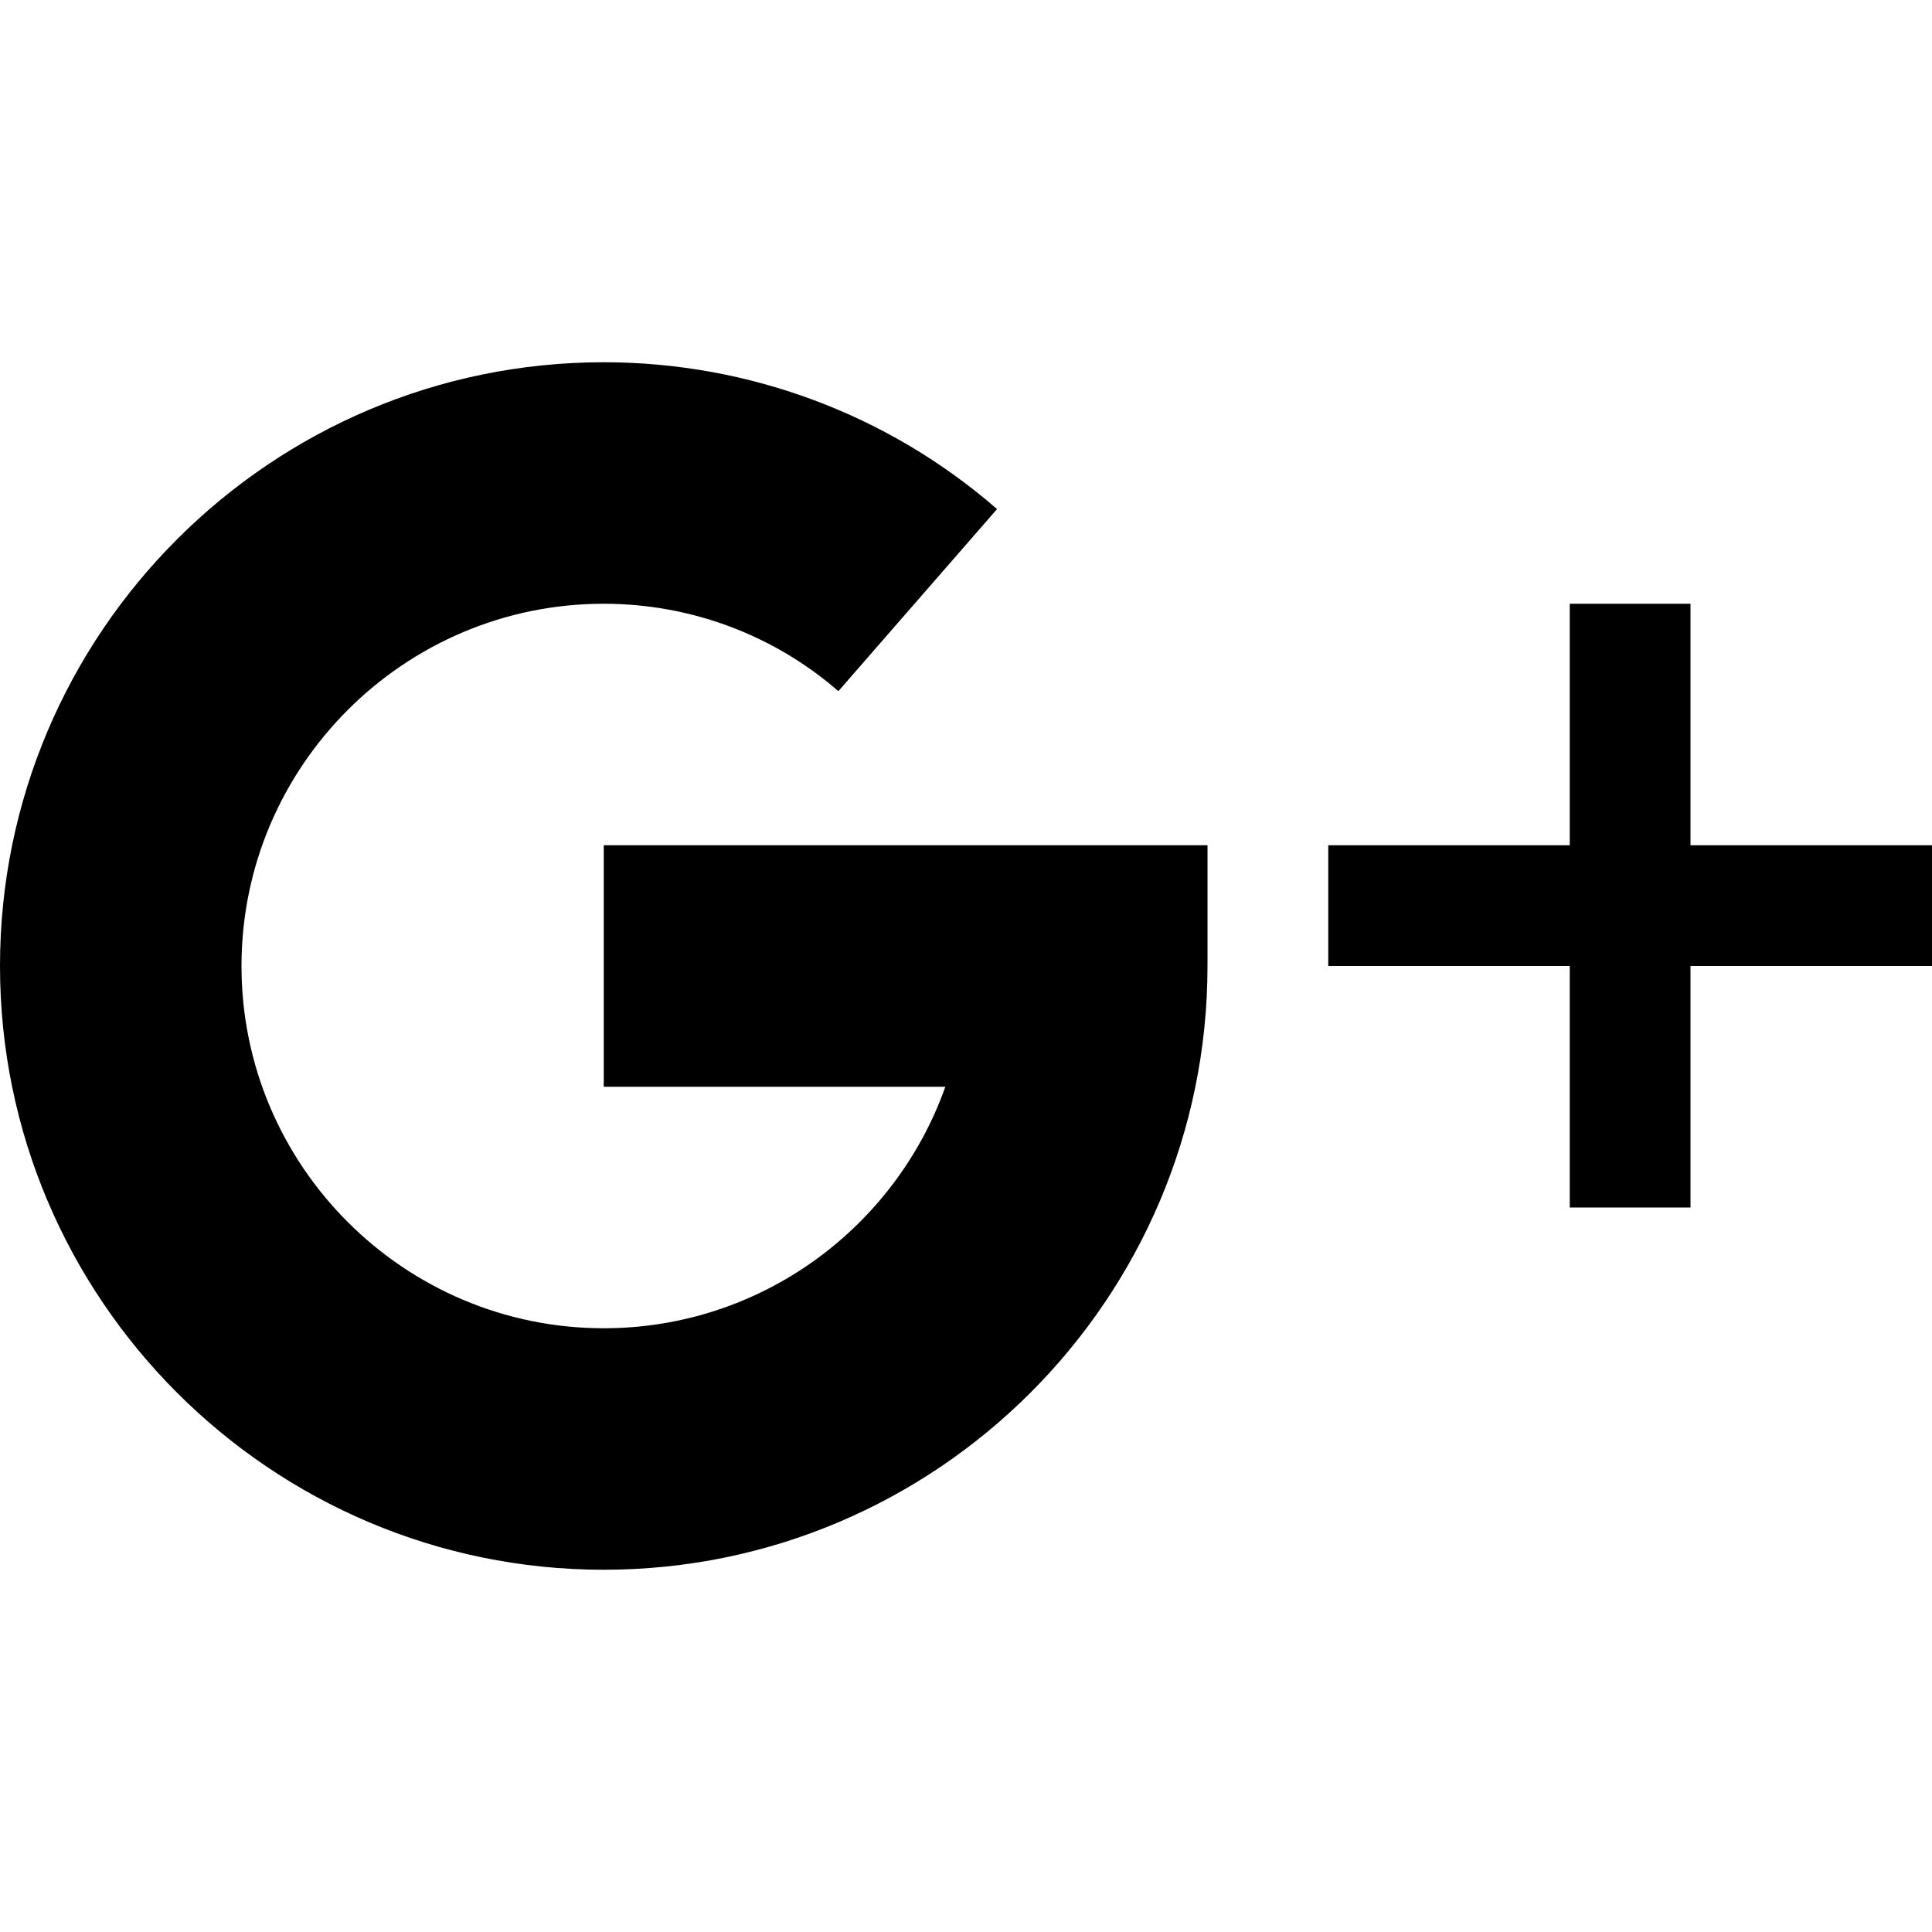
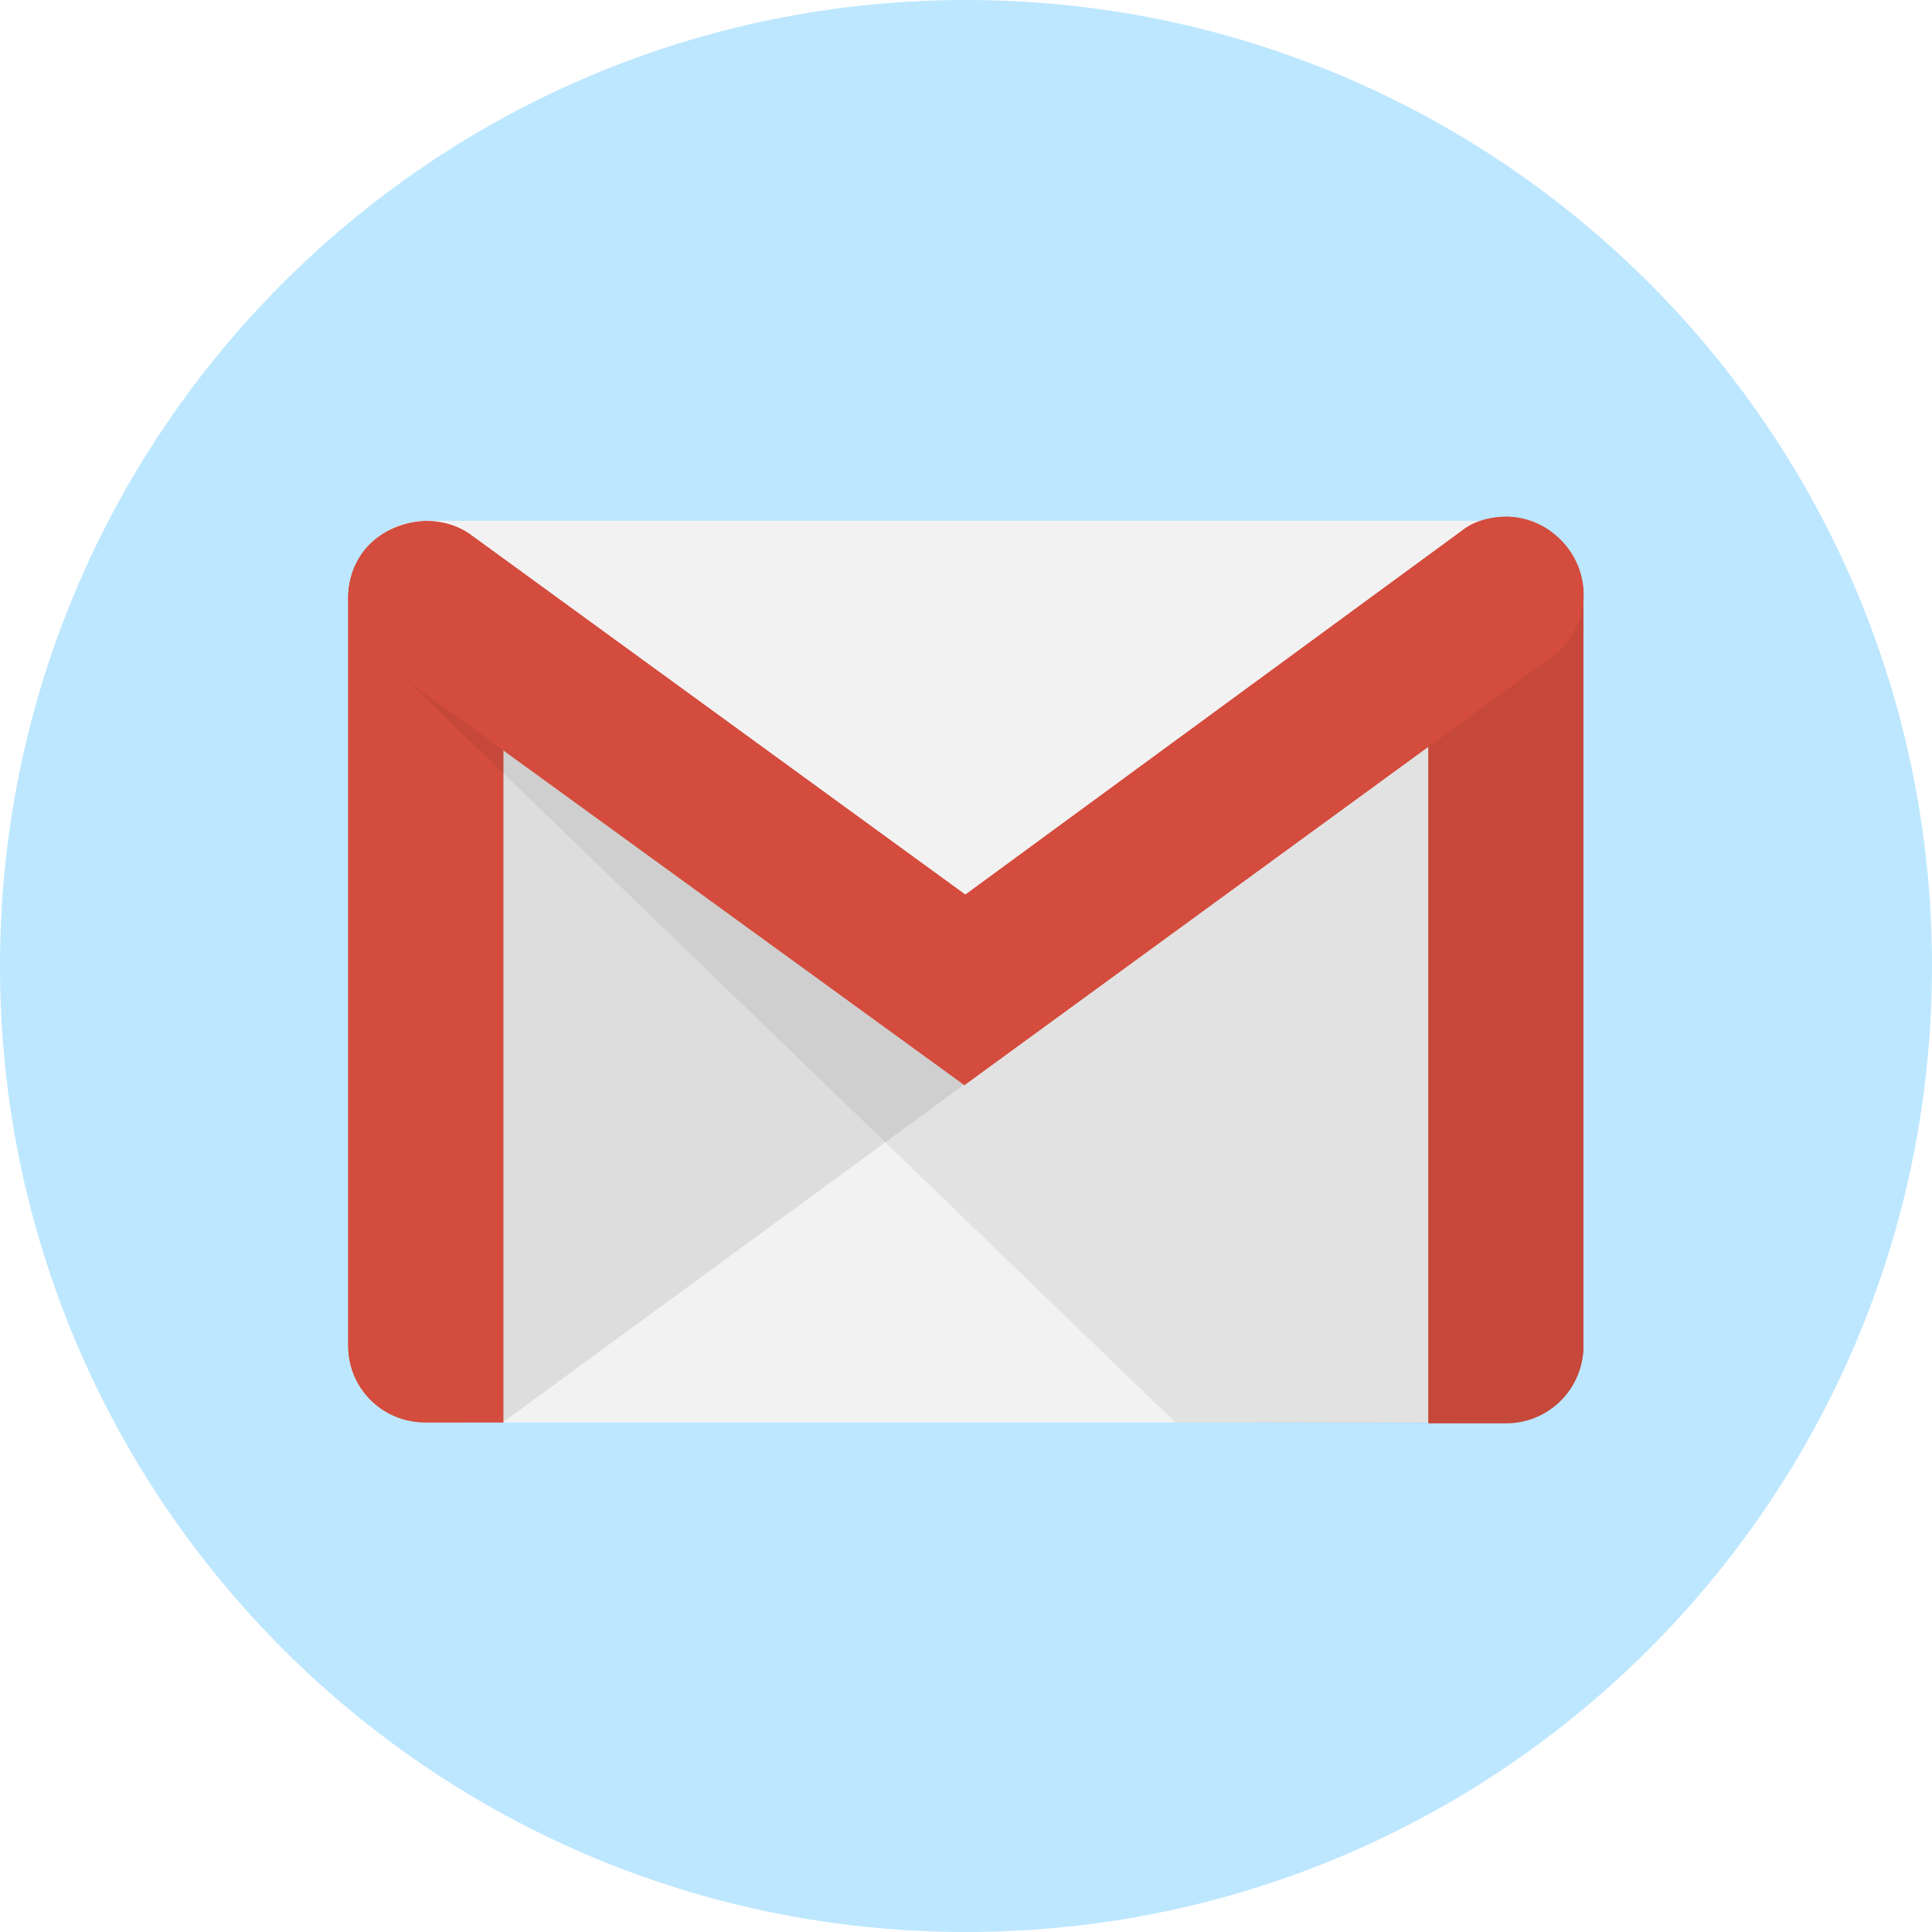
- <svg xmlns="http://www.w3.org/2000/svg" version="1.1" id="Capa_1" x="0px" y="0px" viewBox="0 0 512 512" style="enable-background:new 0 0 512 512;" xml:space="preserve">
-   <g>
-     <g>
-       <polygon points="448,224 448,160 416,160 416,224 352,224 352,256 416,256 416,320 448,320 448,256 512,256 512,224   " />
-     </g>
-   </g>
-   <g>
-     <g>
-       <path d="M160,224v64h90.528c-13.216,37.248-48.8,64-90.528,64c-52.928,0-96-43.072-96-96c0-52.928,43.072-96,96-96    c22.944,0,45.024,8.224,62.176,23.168l42.048-48.256C235.424,109.824,198.432,96,160,96C71.776,96,0,167.776,0,256    s71.776,160,160,160s160-71.776,160-160v-32H160z" />
-     </g>
-   </g>
-   <g>
- </g>
-   <g>
- </g>
-   <g>
- </g>
-   <g>
- </g>
-   <g>
- </g>
-   <g>
- </g>
-   <g>
- </g>
-   <g>
- </g>
-   <g>
- </g>
-   <g>
- </g>
-   <g>
- </g>
-   <g>
- </g>
-   <g>
- </g>
-   <g>
- </g>
-   <g>
- </g>
+ <svg xmlns="http://www.w3.org/2000/svg" width="4000" zoomAndPan="magnify" viewBox="0 0 3000 3000" height="4000" preserveAspectRatio="xMidYMid meet" version="1.0">
+   <path fill="#bde7ff" d="M 1500 3000 C 2328.43 3000 3000 2328.43 3000 1500 C 3000 671.574 2328.43 0 1500 0 C 671.574 0 0 671.574 0 1500 C 0 2328.43 671.574 3000 1500 3000 Z M 818.727 861.844 L 1500 1406.859 L 2181.27 861.848 L 2200.941 845.453 L 799.059 845.453 Z M 2273.828 974.051 L 2300 952.25 L 2300 2081.82 C 2300 2121.98 2267.441 2154.551 2227.27 2154.551 L 772.727 2154.551 C 732.562 2154.551 700 2121.98 700 2081.82 L 700 952.25 L 726.168 974.051 L 727.297 974.969 L 1454.57 1556.789 C 1481.129 1578.039 1518.871 1578.039 1545.43 1556.789 L 2272.711 974.969 Z M 2273.828 974.051 " fill-opacity="1" fill-rule="evenodd" />
+   <path fill="#f2f2f2" d="M 2338.406 2208.707 L 661.125 2208.707 C 595.598 2208.707 540.746 2156.836 540.746 2089.852 L 540.746 929.039 C 540.75 927.07 540.801 925.102 540.902 923.137 C 541 921.172 541.148 919.207 541.344 917.25 C 541.543 915.289 541.785 913.336 542.078 911.391 C 542.371 909.441 542.711 907.504 543.098 905.574 C 543.484 903.641 543.918 901.723 544.398 899.812 C 544.883 897.906 545.41 896.008 545.984 894.125 C 546.559 892.242 547.176 890.375 547.844 888.52 C 548.508 886.668 549.219 884.832 549.973 883.016 C 550.73 881.195 551.527 879.398 552.371 877.617 C 553.215 875.84 554.102 874.082 555.031 872.348 C 555.961 870.609 556.934 868.898 557.949 867.211 C 558.961 865.523 560.016 863.863 561.109 862.227 C 562.207 860.59 563.34 858.98 564.512 857.402 C 565.688 855.82 566.898 854.27 568.148 852.75 C 569.398 851.227 570.684 849.738 572.008 848.281 C 573.328 846.82 574.688 845.395 576.078 844.004 C 577.473 842.613 578.898 841.258 580.355 839.934 C 581.816 838.613 583.305 837.328 584.828 836.078 C 586.352 834.832 587.902 833.621 589.484 832.449 C 591.062 831.277 592.672 830.141 594.309 829.047 C 595.945 827.953 597.609 826.902 599.297 825.891 C 600.984 824.879 602.699 823.906 604.434 822.98 C 606.168 822.051 607.926 821.164 609.707 820.324 C 611.484 819.48 613.285 818.684 615.102 817.93 C 616.922 817.176 618.758 816.469 620.609 815.805 C 622.461 815.141 624.332 814.52 626.215 813.949 C 628.098 813.375 629.992 812.852 631.902 812.371 C 633.812 811.891 635.73 811.461 637.66 811.074 C 639.594 810.688 641.531 810.352 643.477 810.059 C 645.426 809.77 647.379 809.527 649.336 809.332 C 651.293 809.137 653.258 808.992 655.223 808.895 C 657.188 808.797 659.156 808.746 661.125 808.742 L 2338.406 808.742 C 2403.93 808.742 2458.785 862.715 2458.785 929.16 L 2458.785 2088.352 C 2457.285 2156.953 2403.93 2208.766 2338.406 2208.766 Z M 2338.406 2208.707 " fill-opacity="1" fill-rule="nonzero" />
+   <path fill="#221f1f" d="M 780.543 2208.707 L 1498.145 1683.383 L 1502.703 1652.918 L 762.559 1121.059 L 761.059 2182.801 Z M 780.543 2208.707 " fill-opacity="0.098" fill-rule="nonzero" />
+   <path fill="#d44c3d" d="M 661.125 2208.707 C 594.699 2208.707 540.746 2156.836 540.746 2089.852 L 540.746 927.48 C 540.746 860.438 594.699 848.32 661.125 848.32 C 727.547 848.32 781.504 862.113 781.504 927.48 L 781.504 2208.648 Z M 661.125 2208.707 " fill-opacity="1" fill-rule="nonzero" />
+   <path fill="#d44c3d" d="M 661.125 866.551 C 746.434 866.551 763.219 892.461 763.219 927.48 L 763.219 2191.855 L 661.125 2191.855 C 604.77 2191.855 559.027 2146.16 559.027 2089.73 L 559.027 927.48 C 557.531 891.5 575.816 866.551 661.125 866.551 Z M 661.125 849.762 C 594.699 849.82 540.746 863.496 540.746 927.48 L 540.746 2088.23 C 540.715 2090.207 540.738 2092.188 540.809 2094.164 C 540.879 2096.141 541 2098.117 541.168 2100.086 C 541.336 2102.059 541.555 2104.023 541.824 2105.984 C 542.09 2107.945 542.406 2109.898 542.773 2111.84 C 543.137 2113.785 543.551 2115.719 544.012 2117.645 C 544.473 2119.566 544.984 2121.477 545.543 2123.375 C 546.098 2125.273 546.703 2127.156 547.355 2129.027 C 548.004 2130.895 548.703 2132.746 549.445 2134.578 C 550.191 2136.41 550.98 2138.227 551.816 2140.02 C 552.648 2141.812 553.527 2143.586 554.449 2145.336 C 555.375 2147.086 556.34 2148.809 557.348 2150.512 C 558.359 2152.211 559.41 2153.887 560.504 2155.535 C 561.594 2157.188 562.73 2158.805 563.902 2160.398 C 565.078 2161.992 566.289 2163.555 567.543 2165.086 C 568.793 2166.617 570.082 2168.117 571.41 2169.582 C 572.738 2171.051 574.102 2172.484 575.5 2173.883 C 576.898 2175.281 578.328 2176.645 579.797 2177.973 C 581.262 2179.297 582.762 2180.59 584.293 2181.84 C 585.824 2183.094 587.387 2184.309 588.977 2185.48 C 590.57 2186.656 592.191 2187.789 593.84 2188.883 C 595.488 2189.977 597.16 2191.027 598.863 2192.039 C 600.562 2193.047 602.289 2194.012 604.039 2194.938 C 605.785 2195.859 607.559 2196.738 609.352 2197.574 C 611.145 2198.41 612.957 2199.199 614.789 2199.941 C 616.621 2200.688 618.473 2201.383 620.34 2202.035 C 622.207 2202.688 624.09 2203.293 625.988 2203.848 C 627.887 2204.406 629.797 2204.914 631.719 2205.379 C 633.645 2205.84 635.578 2206.254 637.52 2206.617 C 639.465 2206.984 641.418 2207.301 643.375 2207.566 C 645.336 2207.836 647.301 2208.055 649.273 2208.223 C 651.242 2208.395 653.215 2208.512 655.191 2208.582 C 657.168 2208.652 659.145 2208.676 661.125 2208.648 L 781.504 2208.648 L 781.504 927.48 C 780.543 861.996 728.148 849.82 661.125 849.82 Z M 2338.406 866.551 C 2416.102 866.551 2440.5 881.785 2440.5 924.48 L 2440.5 2091.348 C 2440.5 2147.719 2394.816 2193.477 2338.406 2193.477 L 2236.309 2193.477 L 2236.309 924.48 C 2234.812 880.285 2260.711 866.551 2338.406 866.551 Z M 2338.406 849.762 C 2271.379 849.762 2218.023 858.875 2218.023 924.422 L 2218.023 2210.148 L 2338.406 2210.148 C 2405.43 2210.148 2458.785 2156.176 2458.785 2089.73 L 2458.785 922.922 C 2457.285 857.379 2403.93 849.762 2338.406 849.762 Z M 2338.406 849.762 " fill-opacity="1" fill-rule="nonzero" />
+   <path fill="#d44c3d" d="M 2338.406 2208.707 L 2218.023 2208.707 L 2218.023 924.48 C 2218.023 857.438 2271.98 849.82 2338.406 849.82 C 2404.828 849.82 2458.785 858.938 2458.785 924.48 L 2458.785 2091.348 C 2458.742 2093.289 2458.652 2095.227 2458.52 2097.164 C 2458.383 2099.102 2458.199 2101.035 2457.969 2102.961 C 2457.742 2104.891 2457.465 2106.809 2457.141 2108.723 C 2456.82 2110.637 2456.449 2112.543 2456.035 2114.441 C 2455.617 2116.336 2455.156 2118.223 2454.652 2120.094 C 2454.145 2121.969 2453.594 2123.828 2452.996 2125.676 C 2452.398 2127.523 2451.758 2129.355 2451.07 2131.172 C 2450.383 2132.988 2449.652 2134.785 2448.883 2136.566 C 2448.109 2138.348 2447.293 2140.105 2446.434 2141.848 C 2445.574 2143.59 2444.672 2145.309 2443.73 2147.004 C 2442.789 2148.703 2441.805 2150.375 2440.781 2152.023 C 2439.758 2153.672 2438.695 2155.297 2437.594 2156.895 C 2436.492 2158.492 2435.352 2160.062 2434.172 2161.605 C 2432.992 2163.148 2431.777 2164.66 2430.527 2166.145 C 2429.273 2167.625 2427.988 2169.078 2426.664 2170.5 C 2425.344 2171.922 2423.988 2173.309 2422.598 2174.664 C 2421.207 2176.02 2419.785 2177.34 2418.332 2178.625 C 2416.879 2179.91 2415.395 2181.16 2413.879 2182.375 C 2412.363 2183.586 2410.82 2184.766 2409.25 2185.902 C 2407.676 2187.043 2406.078 2188.141 2404.453 2189.203 C 2402.828 2190.266 2401.18 2191.285 2399.504 2192.266 C 2397.828 2193.246 2396.133 2194.188 2394.414 2195.086 C 2392.691 2195.984 2390.949 2196.84 2389.188 2197.656 C 2387.426 2198.469 2385.648 2199.238 2383.848 2199.969 C 2382.047 2200.695 2380.234 2201.379 2378.402 2202.016 C 2376.566 2202.656 2374.723 2203.25 2372.859 2203.801 C 2371 2204.352 2369.125 2204.855 2367.238 2205.312 C 2365.352 2205.773 2363.457 2206.184 2361.551 2206.551 C 2359.645 2206.918 2357.734 2207.238 2355.812 2207.512 C 2353.891 2207.785 2351.965 2208.012 2350.031 2208.191 C 2348.098 2208.371 2346.164 2208.504 2344.223 2208.59 C 2342.285 2208.676 2340.344 2208.715 2338.406 2208.707 Z M 2338.406 2208.707 " fill-opacity="1" fill-rule="nonzero" />
+   <path fill="#221f1f" d="M 1824.992 2208.707 L 551.414 978.453 L 618.438 1005.859 L 1505.699 1644.344 L 2458.723 944.273 L 2458.723 2091.348 C 2458.715 2093.309 2458.66 2095.266 2458.555 2097.223 C 2458.453 2099.18 2458.301 2101.133 2458.098 2103.082 C 2457.898 2105.031 2457.652 2106.973 2457.355 2108.91 C 2457.059 2110.848 2456.715 2112.777 2456.324 2114.695 C 2455.934 2116.617 2455.496 2118.523 2455.012 2120.422 C 2454.527 2122.32 2453.992 2124.207 2453.418 2126.078 C 2452.84 2127.949 2452.215 2129.809 2451.547 2131.648 C 2450.875 2133.492 2450.164 2135.312 2449.402 2137.121 C 2448.645 2138.926 2447.84 2140.715 2446.992 2142.48 C 2446.148 2144.246 2445.258 2145.992 2444.324 2147.715 C 2443.391 2149.438 2442.418 2151.137 2441.398 2152.812 C 2440.383 2154.484 2439.324 2156.133 2438.227 2157.758 C 2437.129 2159.379 2435.992 2160.973 2434.816 2162.539 C 2433.641 2164.109 2432.426 2165.645 2431.176 2167.152 C 2429.922 2168.656 2428.633 2170.133 2427.309 2171.578 C 2425.984 2173.02 2424.625 2174.43 2423.23 2175.805 C 2421.836 2177.184 2420.41 2178.523 2418.949 2179.832 C 2417.492 2181.137 2416 2182.406 2414.477 2183.637 C 2412.953 2184.871 2411.402 2186.066 2409.82 2187.223 C 2408.238 2188.379 2406.629 2189.496 2404.992 2190.57 C 2403.359 2191.648 2401.695 2192.684 2400.008 2193.68 C 2398.32 2194.676 2396.609 2195.625 2394.875 2196.539 C 2393.141 2197.449 2391.387 2198.316 2389.609 2199.141 C 2387.832 2199.965 2386.035 2200.742 2384.219 2201.48 C 2382.406 2202.215 2380.57 2202.906 2378.723 2203.551 C 2376.875 2204.195 2375.008 2204.797 2373.129 2205.352 C 2371.25 2205.902 2369.359 2206.41 2367.457 2206.871 C 2365.551 2207.332 2363.637 2207.746 2361.715 2208.109 C 2359.789 2208.477 2357.855 2208.793 2355.918 2209.066 C 2353.977 2209.336 2352.031 2209.559 2350.082 2209.734 C 2348.129 2209.91 2346.176 2210.035 2344.219 2210.113 C 2342.262 2210.195 2340.305 2210.223 2338.344 2210.207 Z M 1824.992 2208.707 " fill-opacity="0.078" fill-rule="nonzero" />
+   <path fill="#d44c3d" d="M 1497.547 1684.883 L 592.539 1028.109 C 538.586 988.527 523.957 912.367 563.586 858.996 C 603.211 805.625 679.289 793.449 734.203 833.09 L 1498.984 1389.297 L 2268.324 825.535 C 2322.277 785.953 2396.316 798.129 2435.883 852.941 C 2475.449 906.91 2463.281 980.973 2408.484 1020.551 Z M 1497.547 1684.883 " fill-opacity="1" fill-rule="nonzero" />
+   <path fill="#d44c3d" d="M 2338.406 820.855 C 2370.418 820.855 2402.371 836.09 2422.215 863.555 C 2454.227 909.25 2444.996 973.297 2399.434 1007.48 L 1497.547 1663.594 L 603.211 1014.434 C 557.531 980.852 545.301 915.309 576.715 870.512 C 595 843.105 627.07 826.312 662.023 826.312 C 684.805 826.312 706.207 832.43 722.934 846.102 L 1486.094 1400.812 L 1496.766 1406.93 L 1507.438 1400.812 L 2275.996 837.527 C 2295.781 826.855 2315.562 820.738 2338.465 820.738 Z M 2338.406 802.566 C 2314.004 802.566 2288.047 808.684 2268.262 825.355 L 1498.984 1389.238 L 732.703 831.531 C 712.922 816.301 687.023 808.742 661.125 808.742 C 623.055 810.242 584.988 827.035 562.086 859.117 C 524.02 913.09 539.305 987.148 592.539 1026.727 L 1497.547 1684.883 L 2408.488 1020.434 C 2410.066 1019.273 2411.621 1018.078 2413.145 1016.844 C 2414.668 1015.609 2416.16 1014.34 2417.621 1013.035 C 2419.086 1011.727 2420.516 1010.387 2421.91 1009.012 C 2423.309 1007.637 2424.672 1006.227 2426 1004.785 C 2427.328 1003.344 2428.621 1001.871 2429.879 1000.367 C 2431.137 998.859 2432.355 997.328 2433.539 995.762 C 2434.719 994.199 2435.863 992.609 2436.969 990.988 C 2438.074 989.367 2439.141 987.723 2440.164 986.051 C 2441.191 984.383 2442.176 982.688 2443.117 980.969 C 2444.062 979.25 2444.961 977.508 2445.82 975.746 C 2446.68 973.98 2447.496 972.199 2448.266 970.398 C 2449.039 968.594 2449.766 966.773 2450.449 964.938 C 2451.133 963.098 2451.773 961.246 2452.367 959.379 C 2452.961 957.508 2453.508 955.625 2454.012 953.73 C 2454.512 951.836 2454.969 949.93 2455.379 948.012 C 2455.789 946.094 2456.152 944.168 2456.469 942.234 C 2456.785 940.297 2457.055 938.355 2457.273 936.406 C 2457.496 934.461 2457.672 932.508 2457.801 930.551 C 2457.926 928.594 2458.008 926.637 2458.039 924.676 C 2458.07 922.715 2458.055 920.754 2457.992 918.793 C 2457.93 916.836 2457.82 914.879 2457.66 912.922 C 2457.504 910.969 2457.297 909.02 2457.043 907.074 C 2456.793 905.129 2456.492 903.191 2456.145 901.262 C 2455.801 899.332 2455.406 897.414 2454.965 895.5 C 2454.527 893.59 2454.039 891.691 2453.508 889.805 C 2452.977 887.918 2452.398 886.043 2451.773 884.184 C 2451.152 882.324 2450.484 880.484 2449.773 878.656 C 2449.059 876.828 2448.305 875.02 2447.504 873.23 C 2446.703 871.441 2445.859 869.672 2444.973 867.922 C 2444.086 866.172 2443.16 864.445 2442.188 862.742 C 2441.219 861.039 2440.207 859.359 2439.156 857.703 C 2438.105 856.051 2437.016 854.422 2435.883 852.82 C 2411.484 820.797 2374.973 802.445 2338.406 802.445 Z M 2338.406 802.566 " fill-opacity="1" fill-rule="nonzero" />
</svg>
